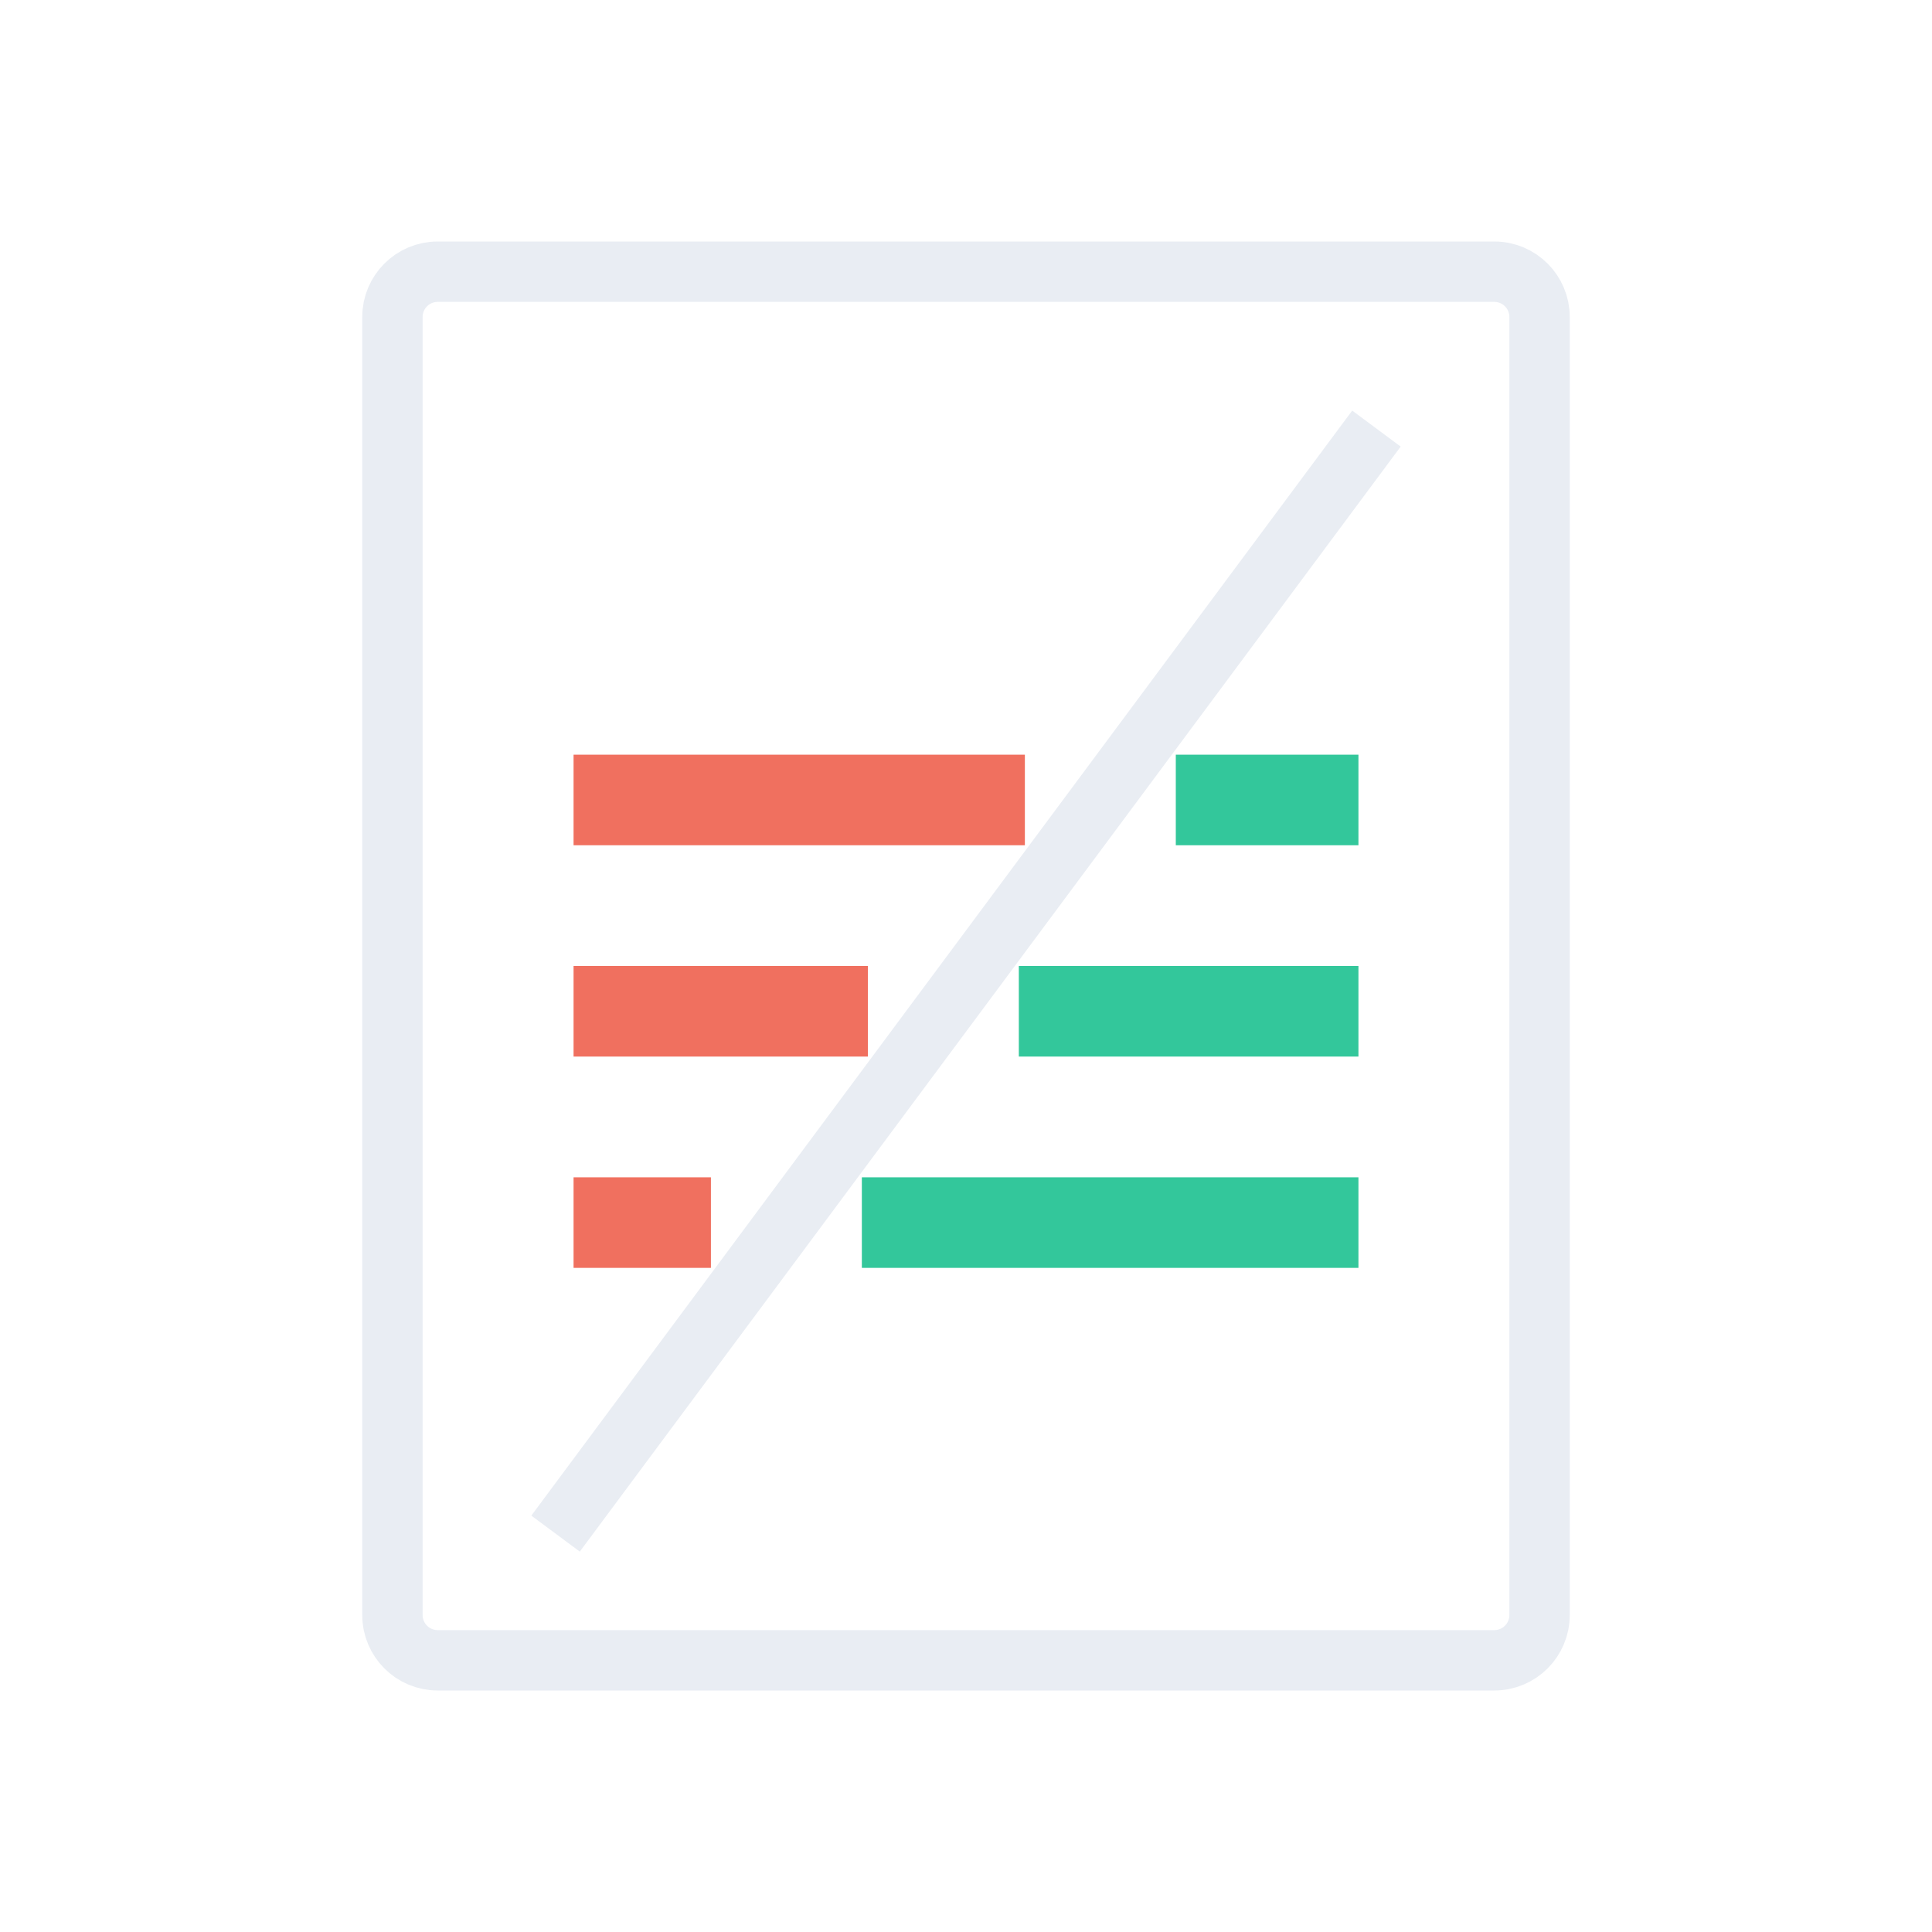
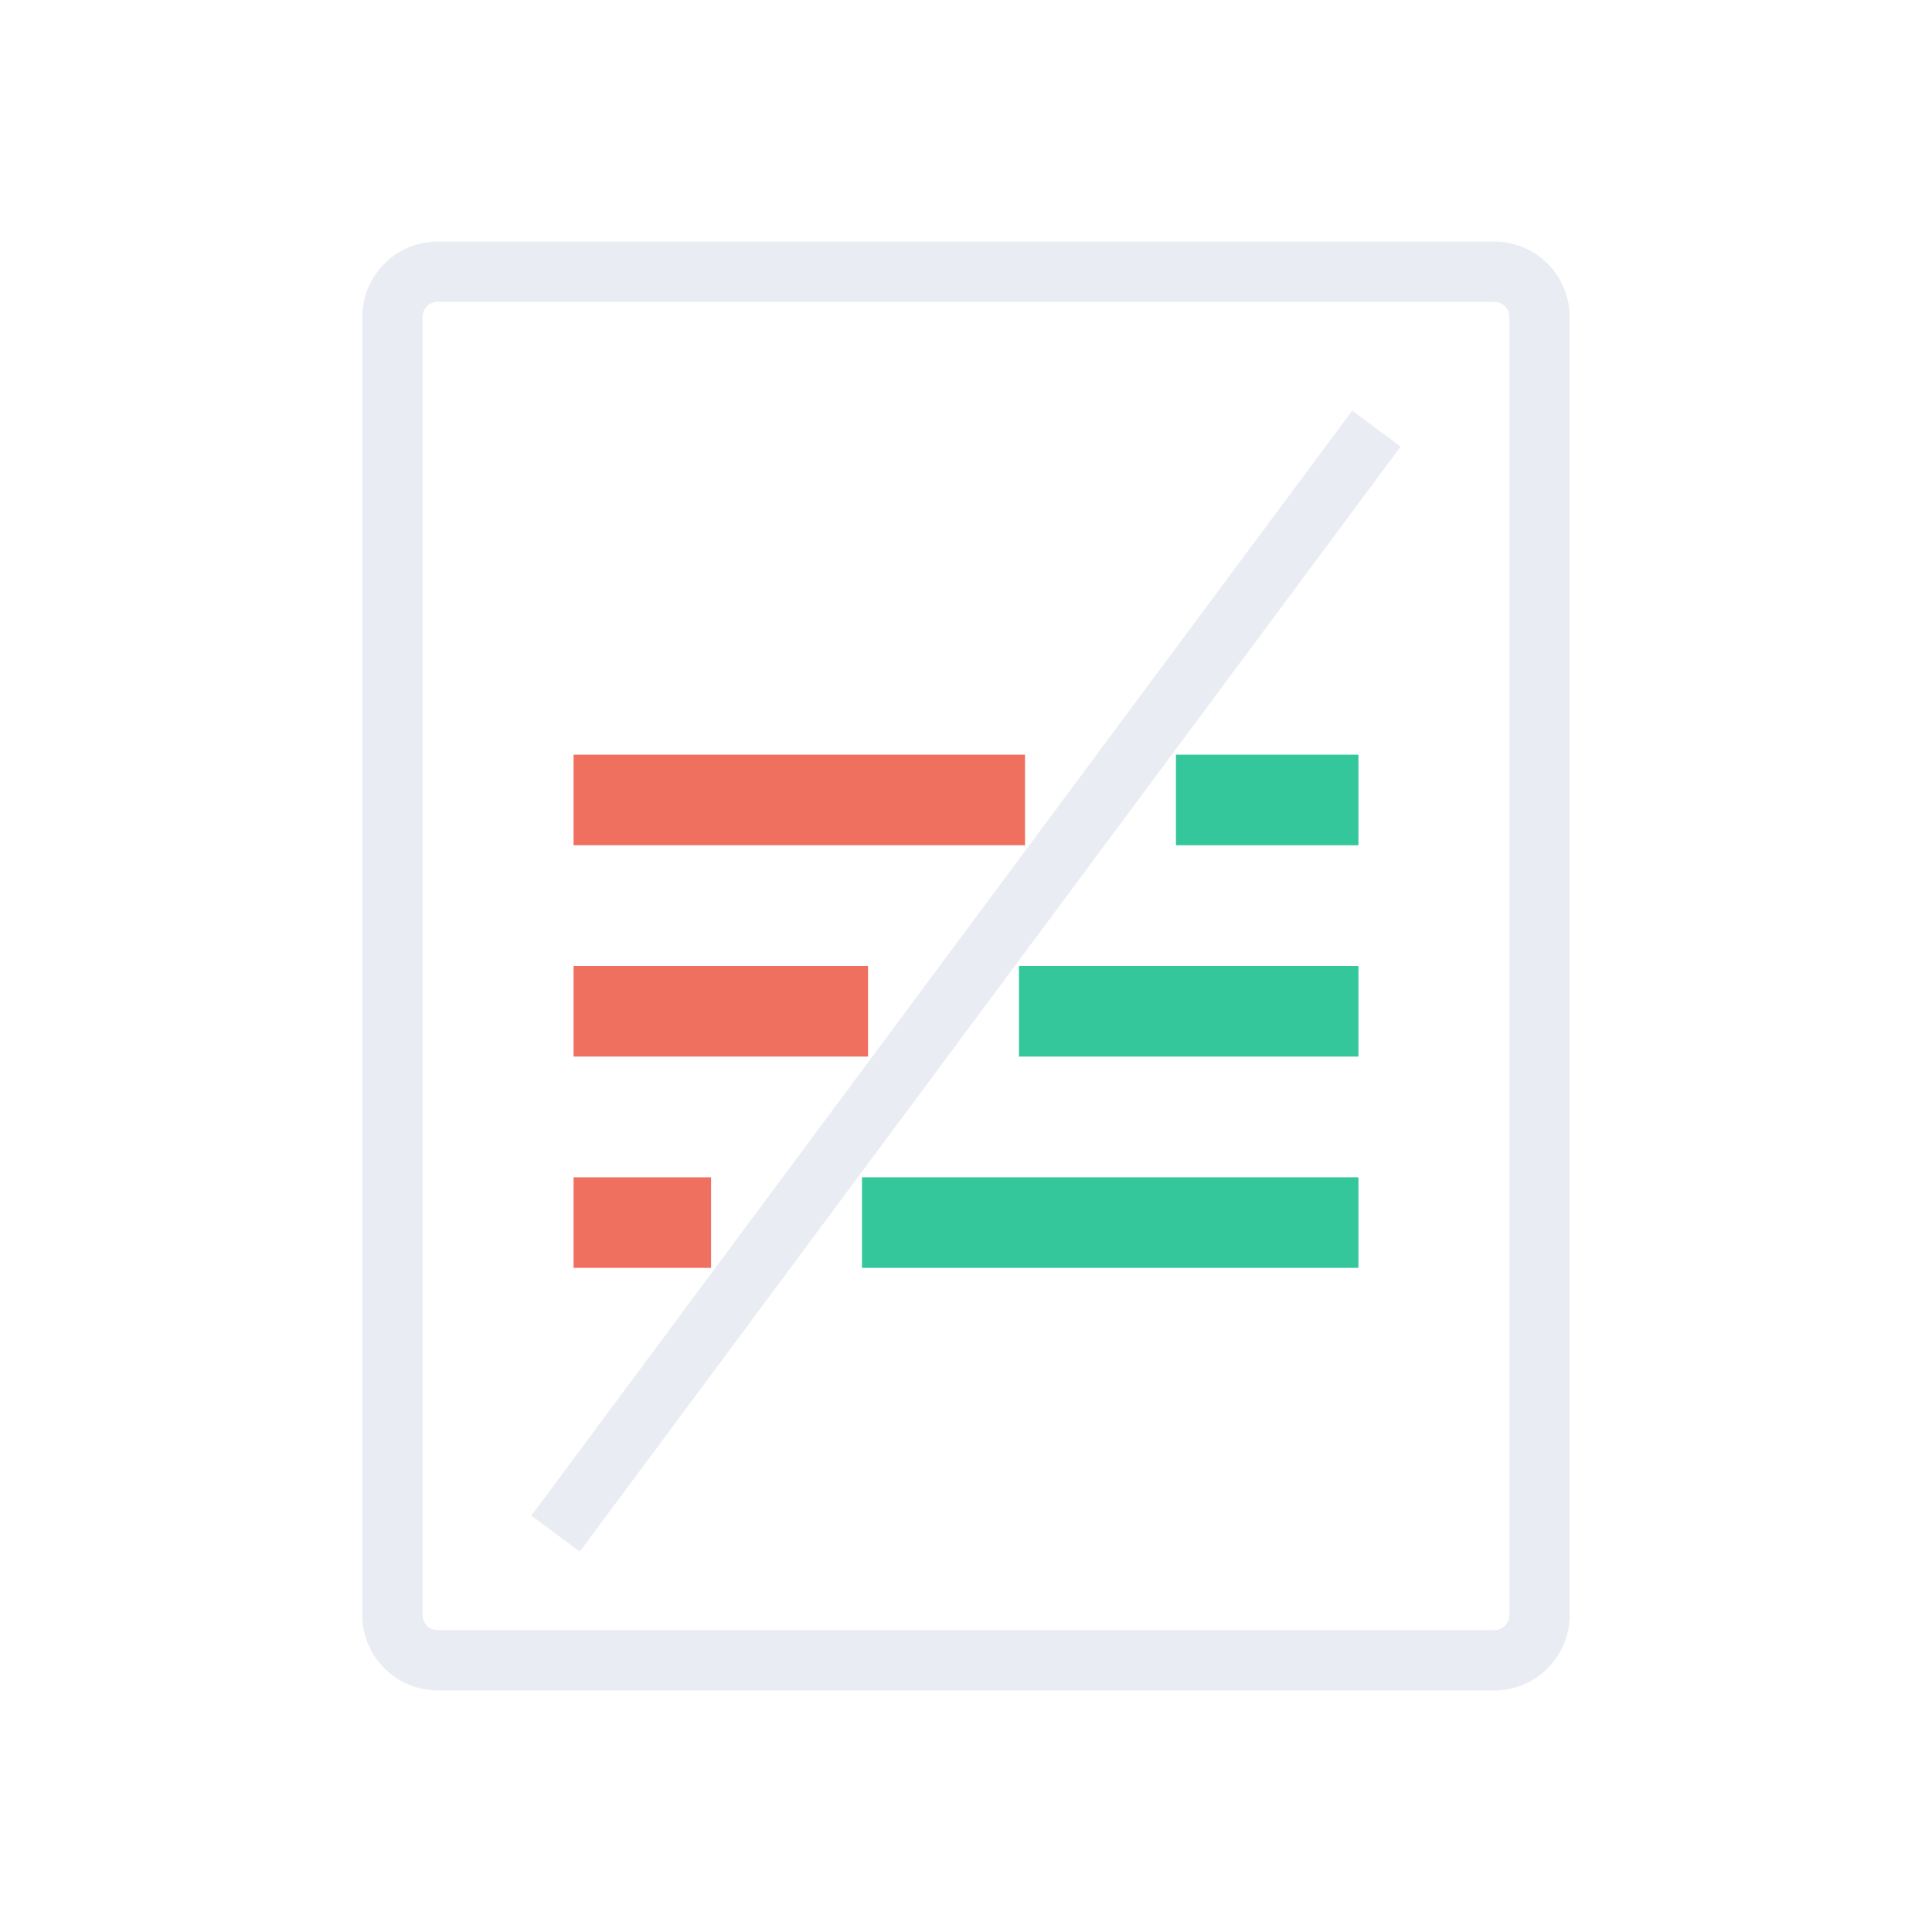
<svg xmlns="http://www.w3.org/2000/svg" viewBox="0 0 128 128" width="128" height="128" fill="none">
  <rect x="26" y="18" width="76" height="92" rx="3" stroke="#E9EDF3" stroke-width="4" fill="none" />
  <line x1="90" y1="30" x2="38" y2="100" stroke="#E9EDF3" stroke-width="4" stroke-linecap="square" />
-   <rect x="38.0" y="50.0" width="29.9" height="6.0" fill="#F0705F" />
-   <rect x="77.9" y="50.0" width="12.1" height="6.0" fill="#33C79B" />
-   <rect x="38.0" y="64.0" width="19.5" height="6.0" fill="#F0705F" />
-   <rect x="67.5" y="64.0" width="22.5" height="6.0" fill="#33C79B" />
-   <rect x="38.0" y="78.0" width="9.1" height="6.0" fill="#F0705F" />
-   <rect x="57.1" y="78.0" width="32.9" height="6.0" fill="#33C79B" />
+   <rect x="38.00" y="50.00" width="29.91" height="6.00" fill="#F0705F" />
+   <rect x="77.91" y="50.00" width="12.09" height="6.00" fill="#33C79B" />
+   <rect x="38.00" y="64.00" width="19.51" height="6.00" fill="#F0705F" />
+   <rect x="67.51" y="64.00" width="22.49" height="6.00" fill="#33C79B" />
+   <rect x="38.00" y="78.00" width="9.11" height="6.00" fill="#F0705F" />
+   <rect x="57.11" y="78.00" width="32.89" height="6.00" fill="#33C79B" />
</svg>
